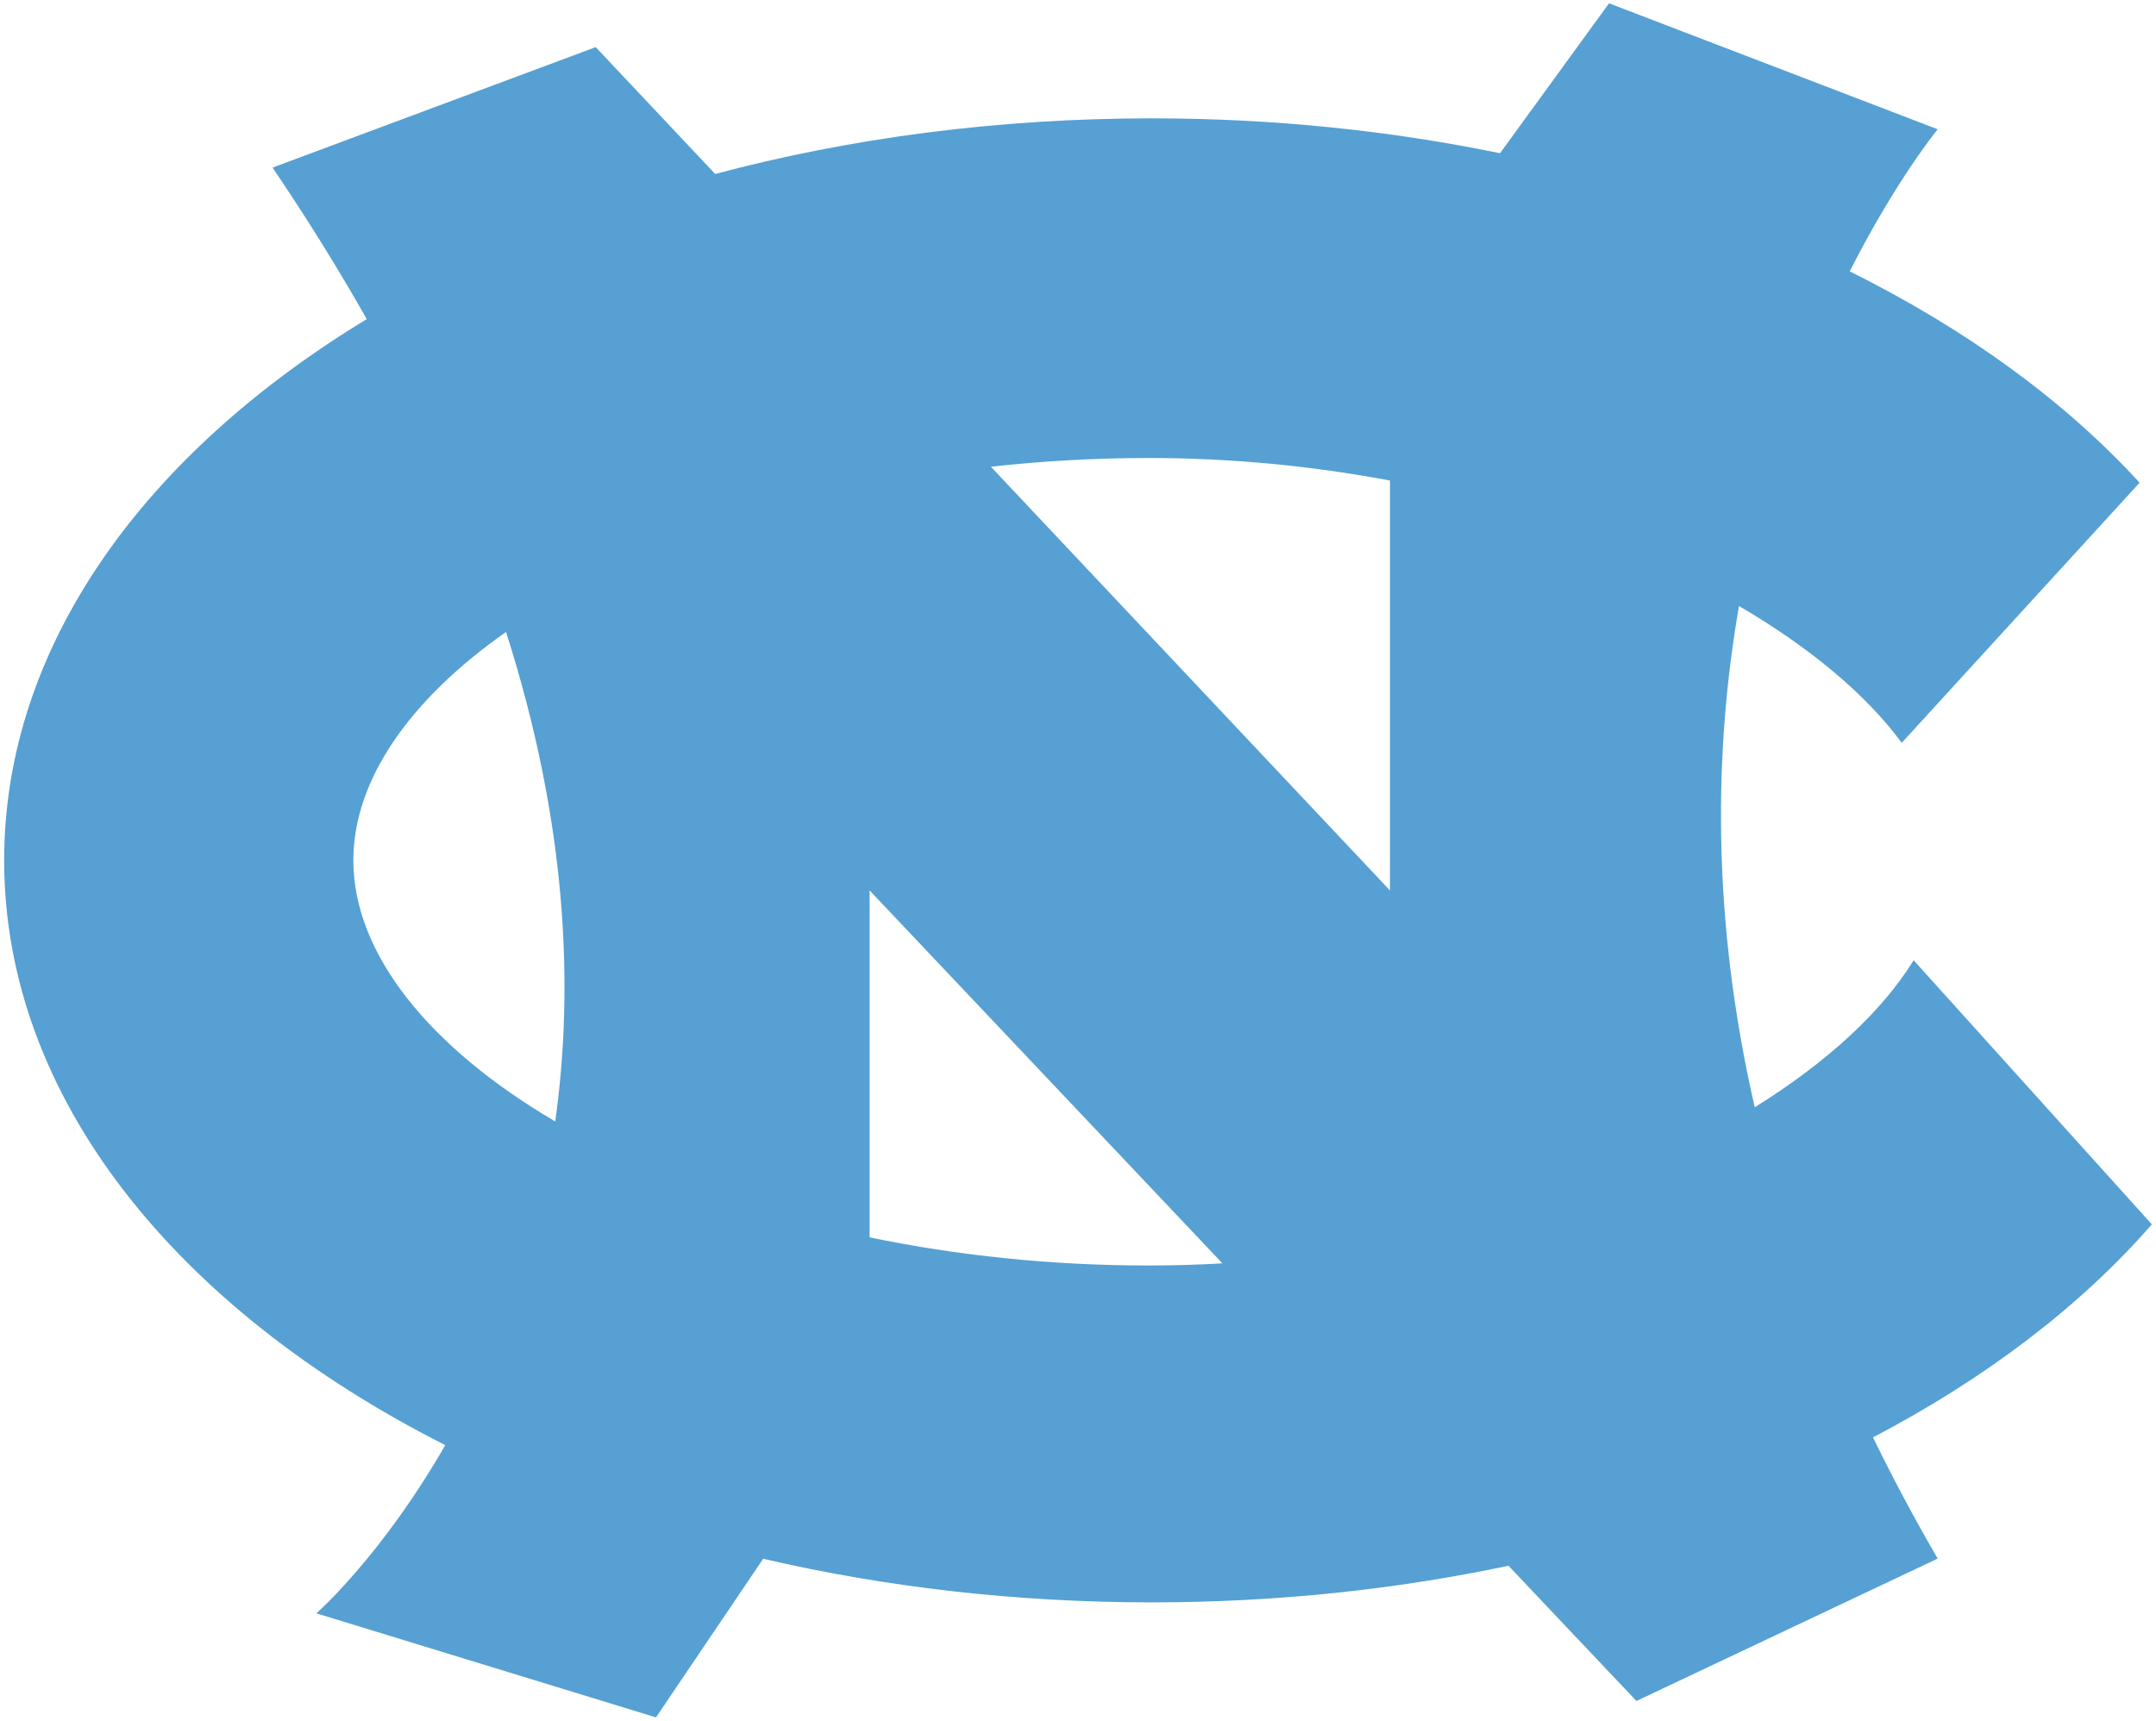
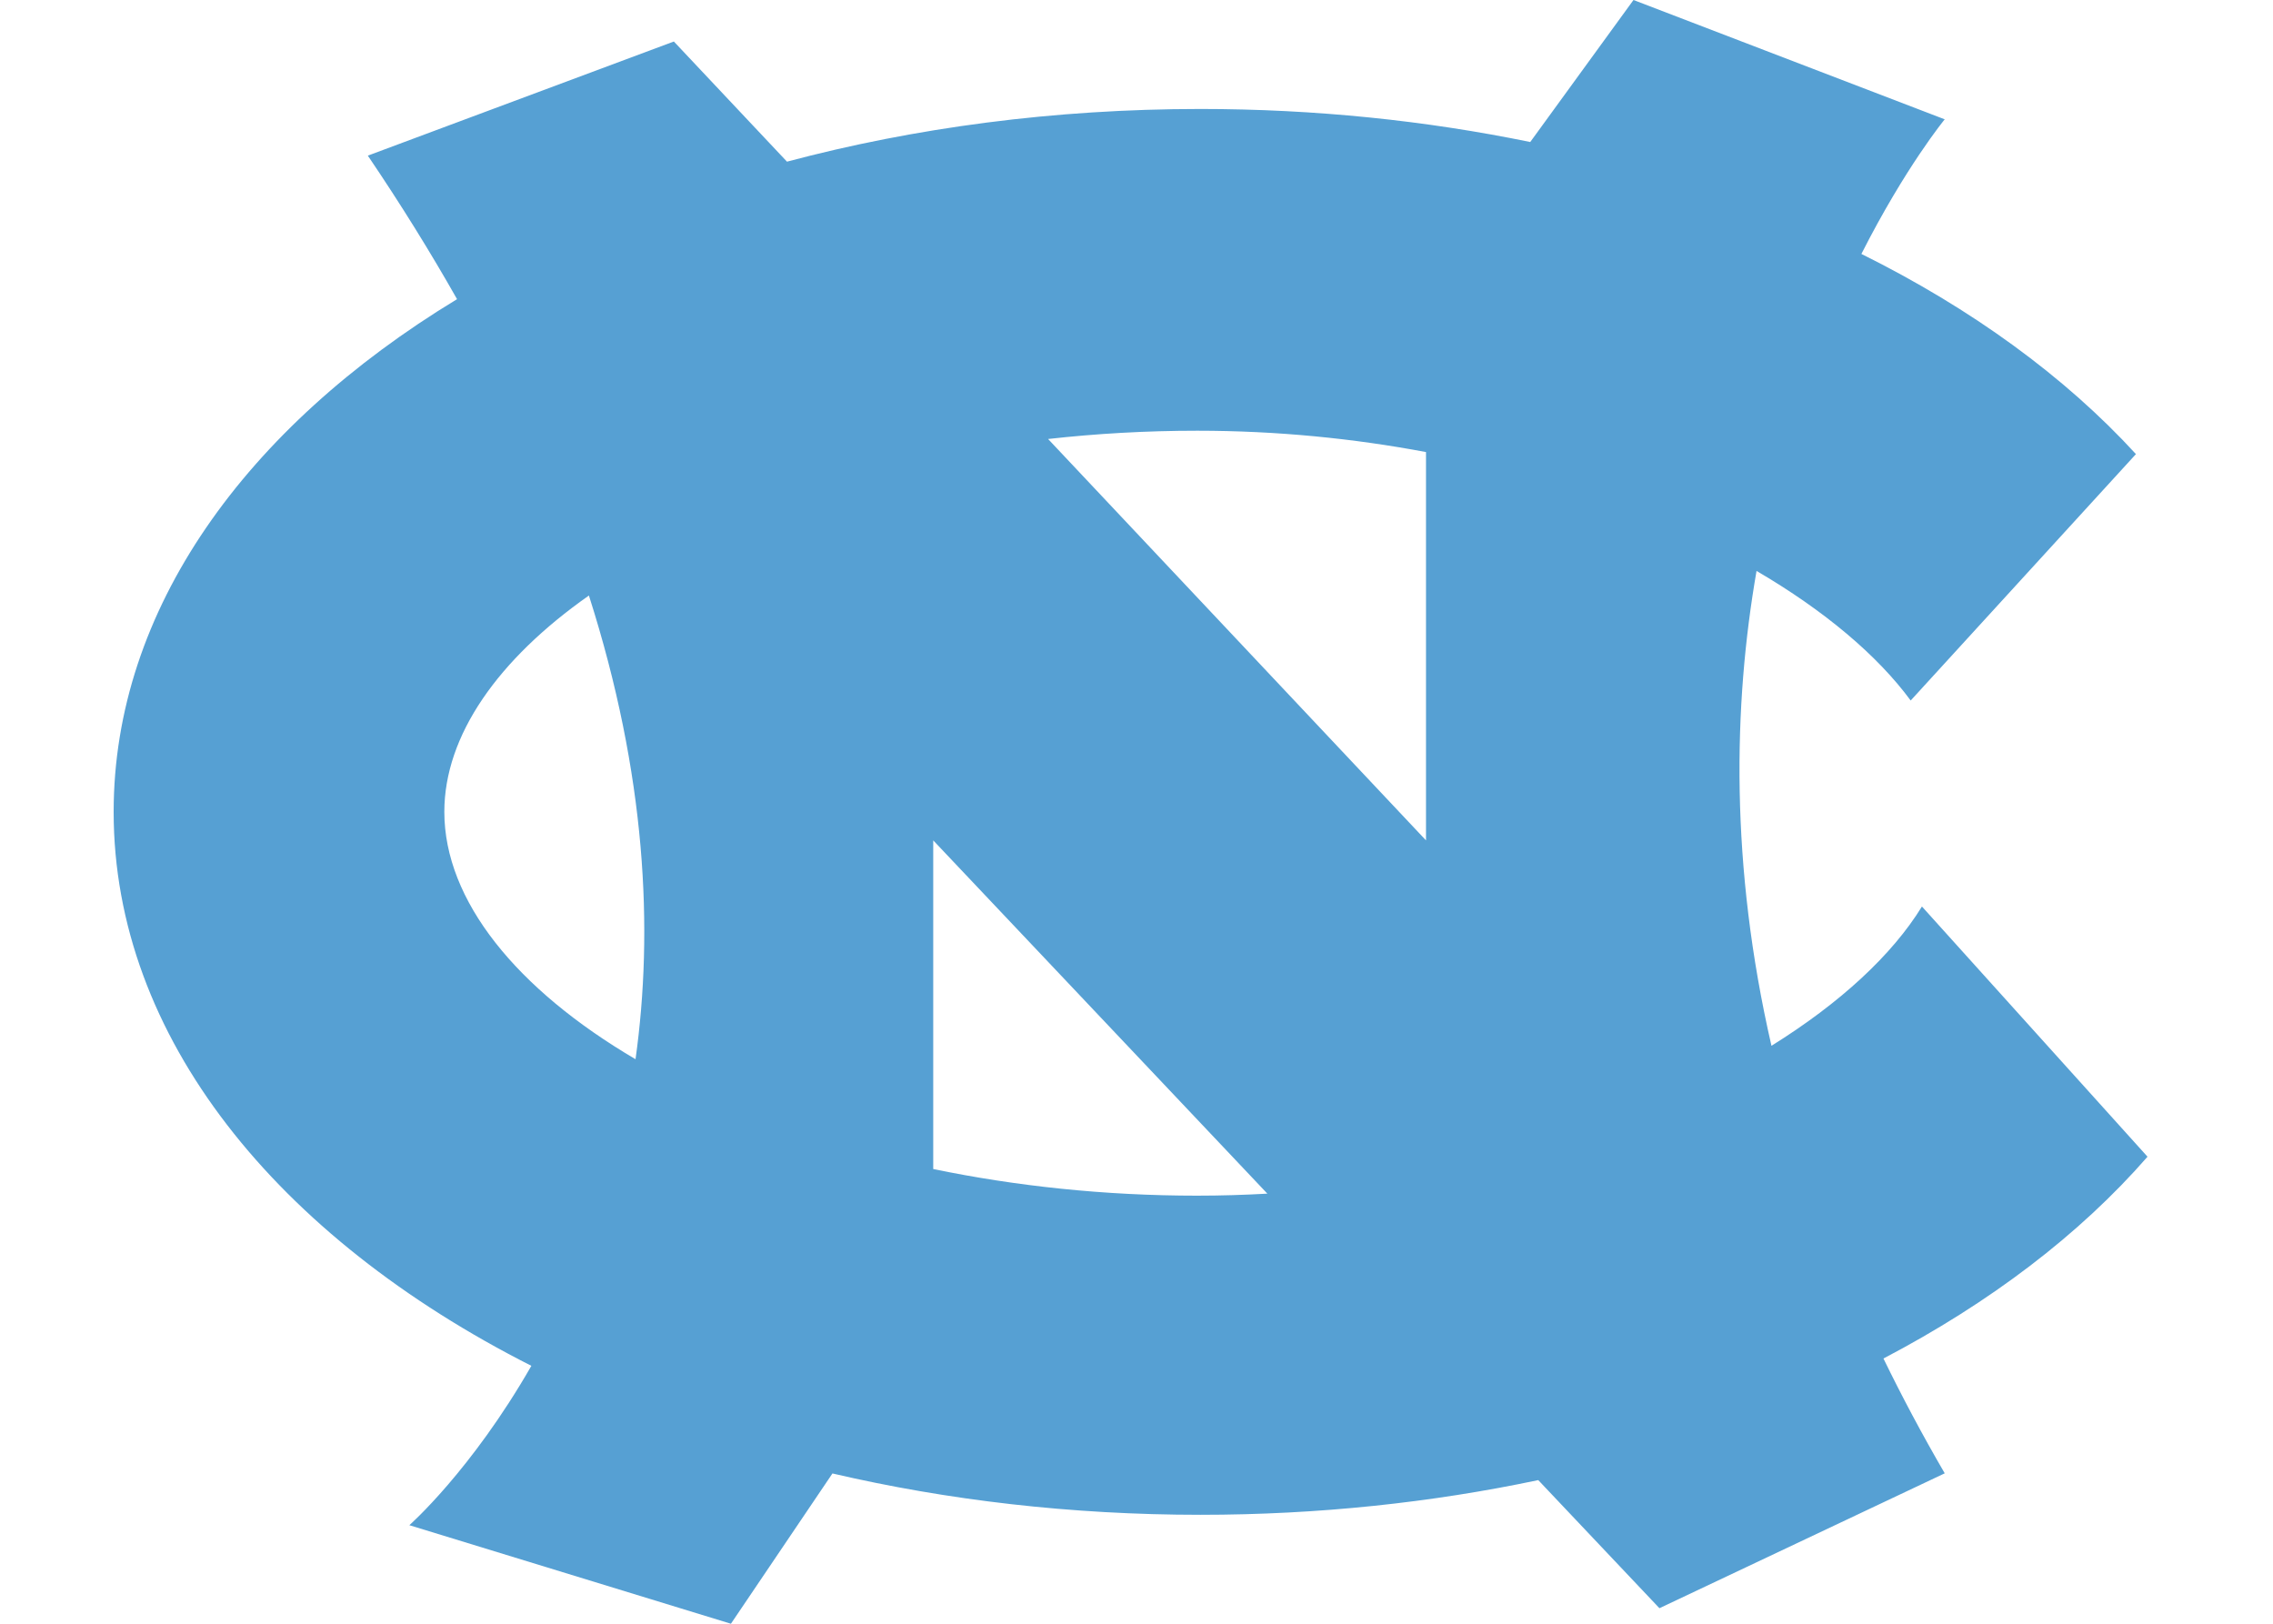
- <svg xmlns="http://www.w3.org/2000/svg" version="1.0" width="325.71" height="260" id="svg22611">
-   <path d="M 209.983,134.548 C 209.983,134.548 149.694,70.524 149.694,70.524 C 157.39,69.664 165.356,69.205 173.506,69.205 C 186.226,69.205 198.476,70.442 209.983,72.61 C 209.983,72.61 209.983,134.548 209.983,134.548 z M 173.506,191.219 C 158.68,191.219 144.484,189.687 131.372,186.968 C 131.372,186.968 131.372,134.548 131.372,134.548 C 131.372,134.548 184.674,190.897 184.674,190.897 C 180.996,191.103 177.273,191.219 173.506,191.219 M 83.883,169.455 C 64.917,158.314 53.381,144.149 53.381,129.999 C 53.381,117.813 61.944,105.679 76.444,95.491 C 85.601,124.115 86.763,148.842 83.883,169.455 M 289.097,145.095 C 284.357,152.813 276.056,160.493 265.09,167.311 C 258.48,138.559 258.979,113.005 262.711,91.567 C 273.539,97.897 281.995,105.032 287.299,112.24 C 287.299,112.24 323.234,72.934 323.234,72.934 C 311.9,60.56 296.999,49.721 279.437,41.005 C 286.478,27.13 292.731,19.534 292.731,19.534 C 292.731,19.534 243.08,0.5 243.08,0.5 C 243.08,0.5 226.609,23.155 226.609,23.155 C 210.009,19.738 192.334,17.882 173.987,17.882 C 150.639,17.882 128.372,20.873 108.043,26.288 C 108.043,26.288 89.995,7.12 89.995,7.12 C 89.995,7.12 41.176,25.325 41.176,25.325 C 46.475,33.152 51.202,40.785 55.408,48.22 C 21.696,68.673 0.629,97.744 0.629,129.999 C 0.629,165.888 26.702,197.837 67.265,218.361 C 57.658,235.12 47.799,243.78 47.799,243.78 C 47.799,243.78 99.099,259.5 99.099,259.5 C 99.099,259.5 115.295,235.528 115.295,235.528 C 133.626,239.798 153.388,242.122 173.987,242.122 C 192.809,242.122 210.92,240.171 227.888,236.588 C 227.888,236.588 247.22,257.021 247.22,257.021 C 247.22,257.021 292.731,235.506 292.731,235.506 C 289.123,229.307 285.88,223.199 282.955,217.192 C 299.937,208.304 314.284,197.389 325.081,185.004 C 325.081,185.004 289.097,145.095 289.097,145.095" style="fill:#56A0D3" />
+ <svg xmlns="http://www.w3.org/2000/svg" version="1.0" width="280" height="200" id="svg22611">
+   <defs id="defs3296" />
+   <path d="m 175.663,103.512 c 0,0 -46.555,-49.44 -46.555,-49.44 5.943,-0.664 12.094,-1.019 18.388,-1.019 9.822,0 19.281,0.955 28.167,2.63 0,0 0,47.829 0,47.829 z m -28.167,43.761 c -11.449,0 -22.411,-1.183 -32.536,-3.282 0,0 0,-40.479 0,-40.479 0,0 41.16,43.512 41.16,43.512 -2.84,0.159 -5.715,0.248 -8.624,0.248 M 78.289,130.467 C 63.643,121.864 54.735,110.926 54.735,99.999 c 0,-9.41 6.612,-18.78 17.809,-26.647 7.071,22.103 7.968,41.198 5.744,57.115 M 236.755,111.657 c -3.66,5.96 -10.07,11.89 -18.538,17.155 -5.104,-22.202 -4.718,-41.936 -1.837,-58.49 8.362,4.888 14.892,10.397 18.987,15.963 0,0 27.749,-30.352 27.749,-30.352 C 254.364,46.379 242.857,38.008 229.296,31.278 234.733,20.564 239.561,14.698 239.561,14.698 239.561,14.698 201.221,0 201.221,0 c 0,0 -12.719,17.494 -12.719,17.494 -12.818,-2.638 -26.467,-4.071 -40.635,-4.071 -18.03,0 -35.224,2.31 -50.922,6.49 0,0 -13.936,-14.801 -13.936,-14.801 0,0 -37.698,14.058 -37.698,14.058 4.092,6.044 7.742,11.938 10.99,17.679 C 30.268,52.643 14,75.092 14,99.999 c 0,27.713 20.134,52.384 51.457,68.233 -7.418,12.942 -15.032,19.629 -15.032,19.629 0,0 39.614,12.139 39.614,12.139 0,0 12.507,-18.511 12.507,-18.511 14.155,3.297 29.415,5.092 45.322,5.092 14.534,0 28.52,-1.507 41.622,-4.273 0,0 14.928,15.779 14.928,15.779 0,0 35.144,-16.614 35.144,-16.614 -2.786,-4.787 -5.29,-9.504 -7.549,-14.142 13.113,-6.864 24.192,-15.292 32.529,-24.856 0,0 -27.787,-30.817 -27.787,-30.817" id="path3292" style="fill:#56a0d3" />
</svg>
